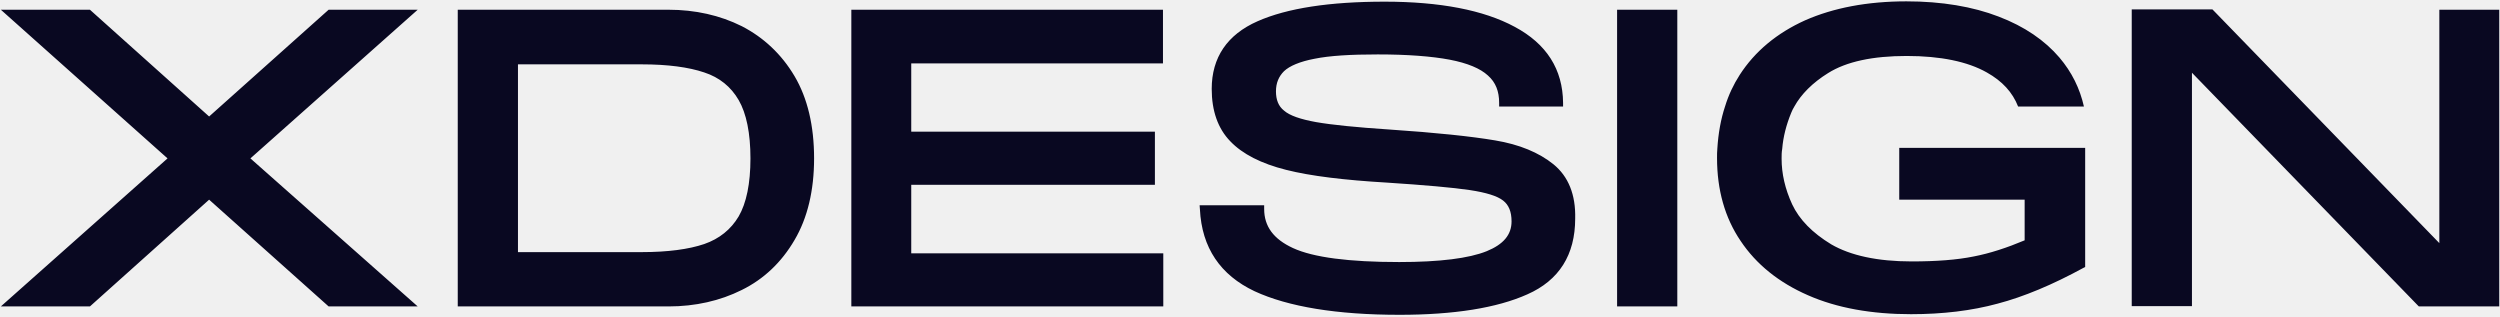
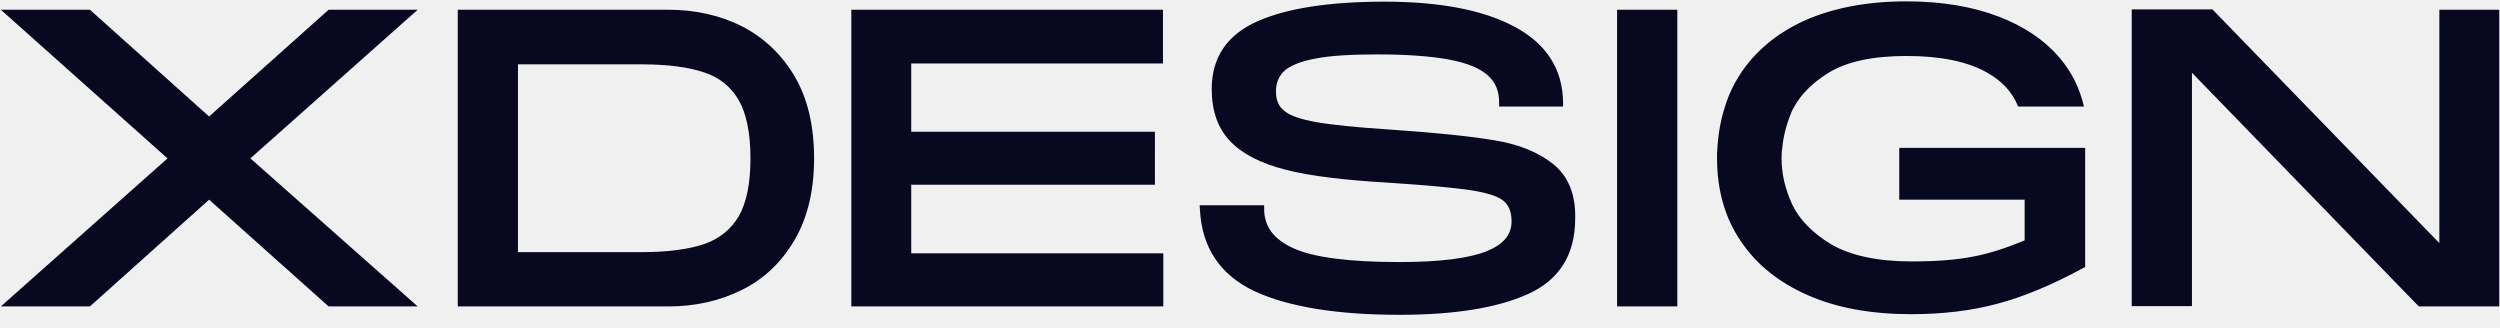
- <svg xmlns="http://www.w3.org/2000/svg" width="924" height="117" viewBox="0 0 924 117" fill="none">
-   <path d="M92.55 58.541L154.385 113.256H121.46L77.291 73.797L33.238 113.256H0.312L61.918 58.541L0.312 3.597H33.238L77.291 43.056L121.46 3.597H154.385L92.55 58.541ZM293.66 28.144C298.478 36.288 300.887 46.497 300.887 58.541C300.887 70.356 298.478 80.565 293.66 88.709C288.841 96.968 282.302 103.162 274.157 107.176C266.126 111.191 256.948 113.256 247.082 113.256H169.185V3.597H247.082C256.948 3.597 266.126 5.662 274.157 9.676C282.187 13.806 288.841 20 293.66 28.144ZM191.441 93.182H237.216C246.738 93.182 254.539 92.15 260.275 90.2C265.896 88.25 270.141 84.809 273.009 79.991C275.877 75.059 277.369 67.832 277.369 58.541C277.369 49.25 275.877 41.909 273.009 36.977C270.141 32.044 265.896 28.603 260.275 26.768C254.539 24.818 246.738 23.785 237.216 23.785H191.441V93.182ZM314.654 113.256H429.951V93.641H336.796V68.291H426.853V48.676H336.796V23.441H429.836V3.597H314.654V113.256ZM574.158 60.721C568.766 56.362 561.538 53.379 552.59 51.888C543.756 50.397 530.678 49.021 513.584 47.873C501.423 47.071 492.246 46.153 486.395 45.121C480.659 44.088 476.643 42.712 474.578 40.877C472.513 39.271 471.595 36.862 471.595 33.765C471.595 30.668 472.628 28.259 474.578 26.309C476.643 24.359 480.429 22.753 485.821 21.721C491.443 20.573 499.244 20.115 509.225 20.115C520.238 20.115 529.187 20.803 535.84 22.065C542.38 23.326 547.083 25.276 549.951 27.915C552.82 30.438 554.082 33.765 554.082 38.009V39.385H577.714V38.009C577.6 25.621 571.634 16.215 559.818 9.906C548.345 3.712 532.169 0.615 511.749 0.615C491.443 0.615 475.725 3.024 464.827 7.841C453.584 12.774 447.848 21.262 447.848 32.847C447.848 40.991 450.142 47.529 454.731 52.232C459.205 56.935 466.203 60.491 475.381 62.785C484.444 65.079 496.949 66.571 512.552 67.488C526.663 68.406 536.988 69.323 543.183 70.241C549.263 71.159 553.393 72.421 555.573 74.141C557.638 75.747 558.67 78.271 558.67 81.826C558.67 86.759 555.688 90.315 549.493 92.838C542.953 95.477 532.169 96.853 517.141 96.853C498.555 96.853 485.362 95.132 477.905 91.691C470.678 88.365 467.236 83.662 467.236 77.238V75.862H443.374L443.488 77.353C444.177 91.576 451.06 101.671 463.679 107.635C476.07 113.371 494.081 116.353 517.255 116.353C537.332 116.353 553.278 113.829 564.521 108.782C576.223 103.621 582.189 94.215 582.189 80.794C582.418 71.962 579.665 65.194 574.158 60.721ZM597.676 113.256H619.933V3.597H597.676V113.256ZM701.96 54.871V73.797H748.308V88.823C741.769 91.576 735.459 93.641 729.493 94.788C723.298 96.05 715.612 96.624 706.549 96.624C693.929 96.624 683.948 94.444 676.835 90.315C669.837 86.071 665.019 81.138 662.38 75.518C659.742 69.782 658.48 64.162 658.48 58.656C658.48 57.394 658.48 56.247 658.709 54.985C659.053 50.627 660.201 46.153 662.036 41.679C662.38 40.877 662.724 40.074 663.183 39.385C665.707 34.797 669.952 30.553 675.688 26.997C682.457 22.753 692.208 20.688 704.713 20.688C717.218 20.688 727.199 22.753 734.312 26.768C740.048 29.979 743.834 34.109 745.899 39.385H770.22C768.729 32.732 765.746 26.653 761.157 21.262C755.765 14.953 748.308 9.791 738.671 6.121C729.149 2.45 717.677 0.5 704.598 0.5C690.143 0.5 677.638 2.909 667.199 7.497C656.759 12.2 648.614 18.968 642.992 27.685C640.698 31.241 638.862 35.141 637.6 39.271C635.994 44.088 635.076 49.365 634.732 54.871C634.617 56.018 634.617 57.165 634.617 58.426C634.617 70.126 637.485 80.45 643.336 89.053C649.072 97.656 657.447 104.424 668.231 109.126C678.901 113.829 691.749 116.124 706.319 116.124C717.906 116.124 728.69 114.862 738.327 112.224C747.964 109.7 758.633 105.226 769.991 99.032L770.679 98.688V54.641H701.96V54.871ZM901.578 3.597V89.856L818.175 3.941L817.716 3.482H787.888V113.141H810.144V26.882L893.548 112.797L894.007 113.256H923.72V3.597H901.578Z" fill="#090821" />
+ <svg xmlns="http://www.w3.org/2000/svg" width="107" height="14" viewBox="0 0 107 14" fill="none">
+   <g clip-path="url(#clip0_17_2048)">
+     <path d="M10.717 6.779L17.878 13.115H14.065L8.95 8.546L3.849 13.115H0.036L7.17 6.779L0.036 0.417H3.849L8.95 4.986L14.065 0.417H17.878L10.717 6.779ZM34.006 3.259C34.564 4.202 34.843 5.384 34.843 6.779C34.843 8.147 34.564 9.329 34.006 10.273C33.448 11.229 32.691 11.946 31.748 12.411C30.818 12.876 29.755 13.115 28.612 13.115H19.592V0.417H28.612C29.755 0.417 30.818 0.656 31.748 1.121C32.678 1.599 33.448 2.316 34.006 3.259ZM22.169 10.791H27.47C28.573 10.791 29.476 10.671 30.14 10.445C30.791 10.219 31.283 9.821 31.615 9.263C31.947 8.692 32.12 7.855 32.12 6.779C32.12 5.703 31.947 4.853 31.615 4.282C31.283 3.711 30.791 3.312 30.14 3.1C29.476 2.874 28.573 2.754 27.47 2.754H22.169V10.791ZM36.437 13.115H49.789V10.844H39.001V7.908H49.43V5.637H39.001V2.715H49.775V0.417H36.437V13.115ZM66.488 7.032C65.864 6.527 65.027 6.181 63.99 6.009C62.967 5.836 61.453 5.677 59.474 5.544C58.065 5.451 57.002 5.345 56.325 5.225C55.661 5.105 55.196 4.946 54.956 4.734C54.717 4.548 54.611 4.269 54.611 3.91C54.611 3.551 54.731 3.272 54.956 3.047C55.196 2.821 55.634 2.635 56.258 2.515C56.91 2.382 57.813 2.329 58.969 2.329C60.244 2.329 61.28 2.409 62.051 2.555C62.808 2.701 63.353 2.927 63.685 3.233C64.017 3.525 64.163 3.91 64.163 4.401V4.561H66.9V4.401C66.887 2.967 66.196 1.878 64.827 1.147C63.499 0.43 61.626 0.071 59.261 0.071C56.91 0.071 55.089 0.35 53.827 0.908C52.525 1.479 51.861 2.462 51.861 3.804C51.861 4.747 52.127 5.504 52.658 6.049C53.176 6.593 53.987 7.005 55.05 7.271C56.099 7.536 57.547 7.709 59.354 7.815C60.988 7.921 62.184 8.028 62.901 8.134C63.605 8.24 64.083 8.386 64.336 8.586C64.575 8.772 64.695 9.064 64.695 9.476C64.695 10.047 64.349 10.459 63.632 10.751C62.874 11.056 61.626 11.216 59.885 11.216C57.733 11.216 56.205 11.016 55.342 10.618C54.505 10.233 54.106 9.688 54.106 8.944V8.785H51.343L51.356 8.958C51.436 10.605 52.233 11.774 53.694 12.464C55.129 13.129 57.215 13.474 59.899 13.474C62.224 13.474 64.07 13.181 65.372 12.597C66.727 11.999 67.418 10.91 67.418 9.356C67.445 8.333 67.126 7.55 66.488 7.032ZM69.211 13.115H71.789V0.417H69.211V13.115ZM81.288 6.354V8.546H86.655V10.286C85.897 10.605 85.167 10.844 84.476 10.977C83.758 11.123 82.868 11.189 81.819 11.189C80.358 11.189 79.202 10.937 78.378 10.459C77.568 9.967 77.01 9.396 76.704 8.745C76.399 8.081 76.252 7.43 76.252 6.792C76.252 6.646 76.252 6.513 76.279 6.367C76.319 5.863 76.452 5.345 76.664 4.827C76.704 4.734 76.744 4.641 76.797 4.561C77.089 4.03 77.581 3.538 78.245 3.126C79.029 2.635 80.158 2.396 81.606 2.396C83.055 2.396 84.21 2.635 85.034 3.1C85.698 3.472 86.137 3.95 86.376 4.561H89.192C89.019 3.79 88.674 3.086 88.143 2.462C87.518 1.732 86.655 1.134 85.539 0.709C84.436 0.284 83.108 0.058 81.593 0.058C79.919 0.058 78.471 0.337 77.262 0.868C76.053 1.413 75.11 2.196 74.459 3.206C74.193 3.618 73.981 4.069 73.835 4.548C73.649 5.105 73.542 5.716 73.502 6.354C73.489 6.487 73.489 6.62 73.489 6.766C73.489 8.121 73.821 9.316 74.499 10.312C75.163 11.309 76.133 12.092 77.382 12.637C78.617 13.181 80.105 13.447 81.792 13.447C83.134 13.447 84.383 13.301 85.499 12.996C86.615 12.703 87.85 12.185 89.166 11.468L89.245 11.428V6.328H81.288V6.354ZM104.404 0.417V10.405L94.745 0.456L94.692 0.403H91.238V13.102H93.815V3.113L103.474 13.062L103.527 13.115H106.968V0.417H104.404Z" fill="#090821" />
+   </g>
+   <defs>
+     <clipPath id="clip0_17_2048">
+       <rect width="107" height="13.549" fill="white" />
+     </clipPath>
+   </defs>
</svg>
